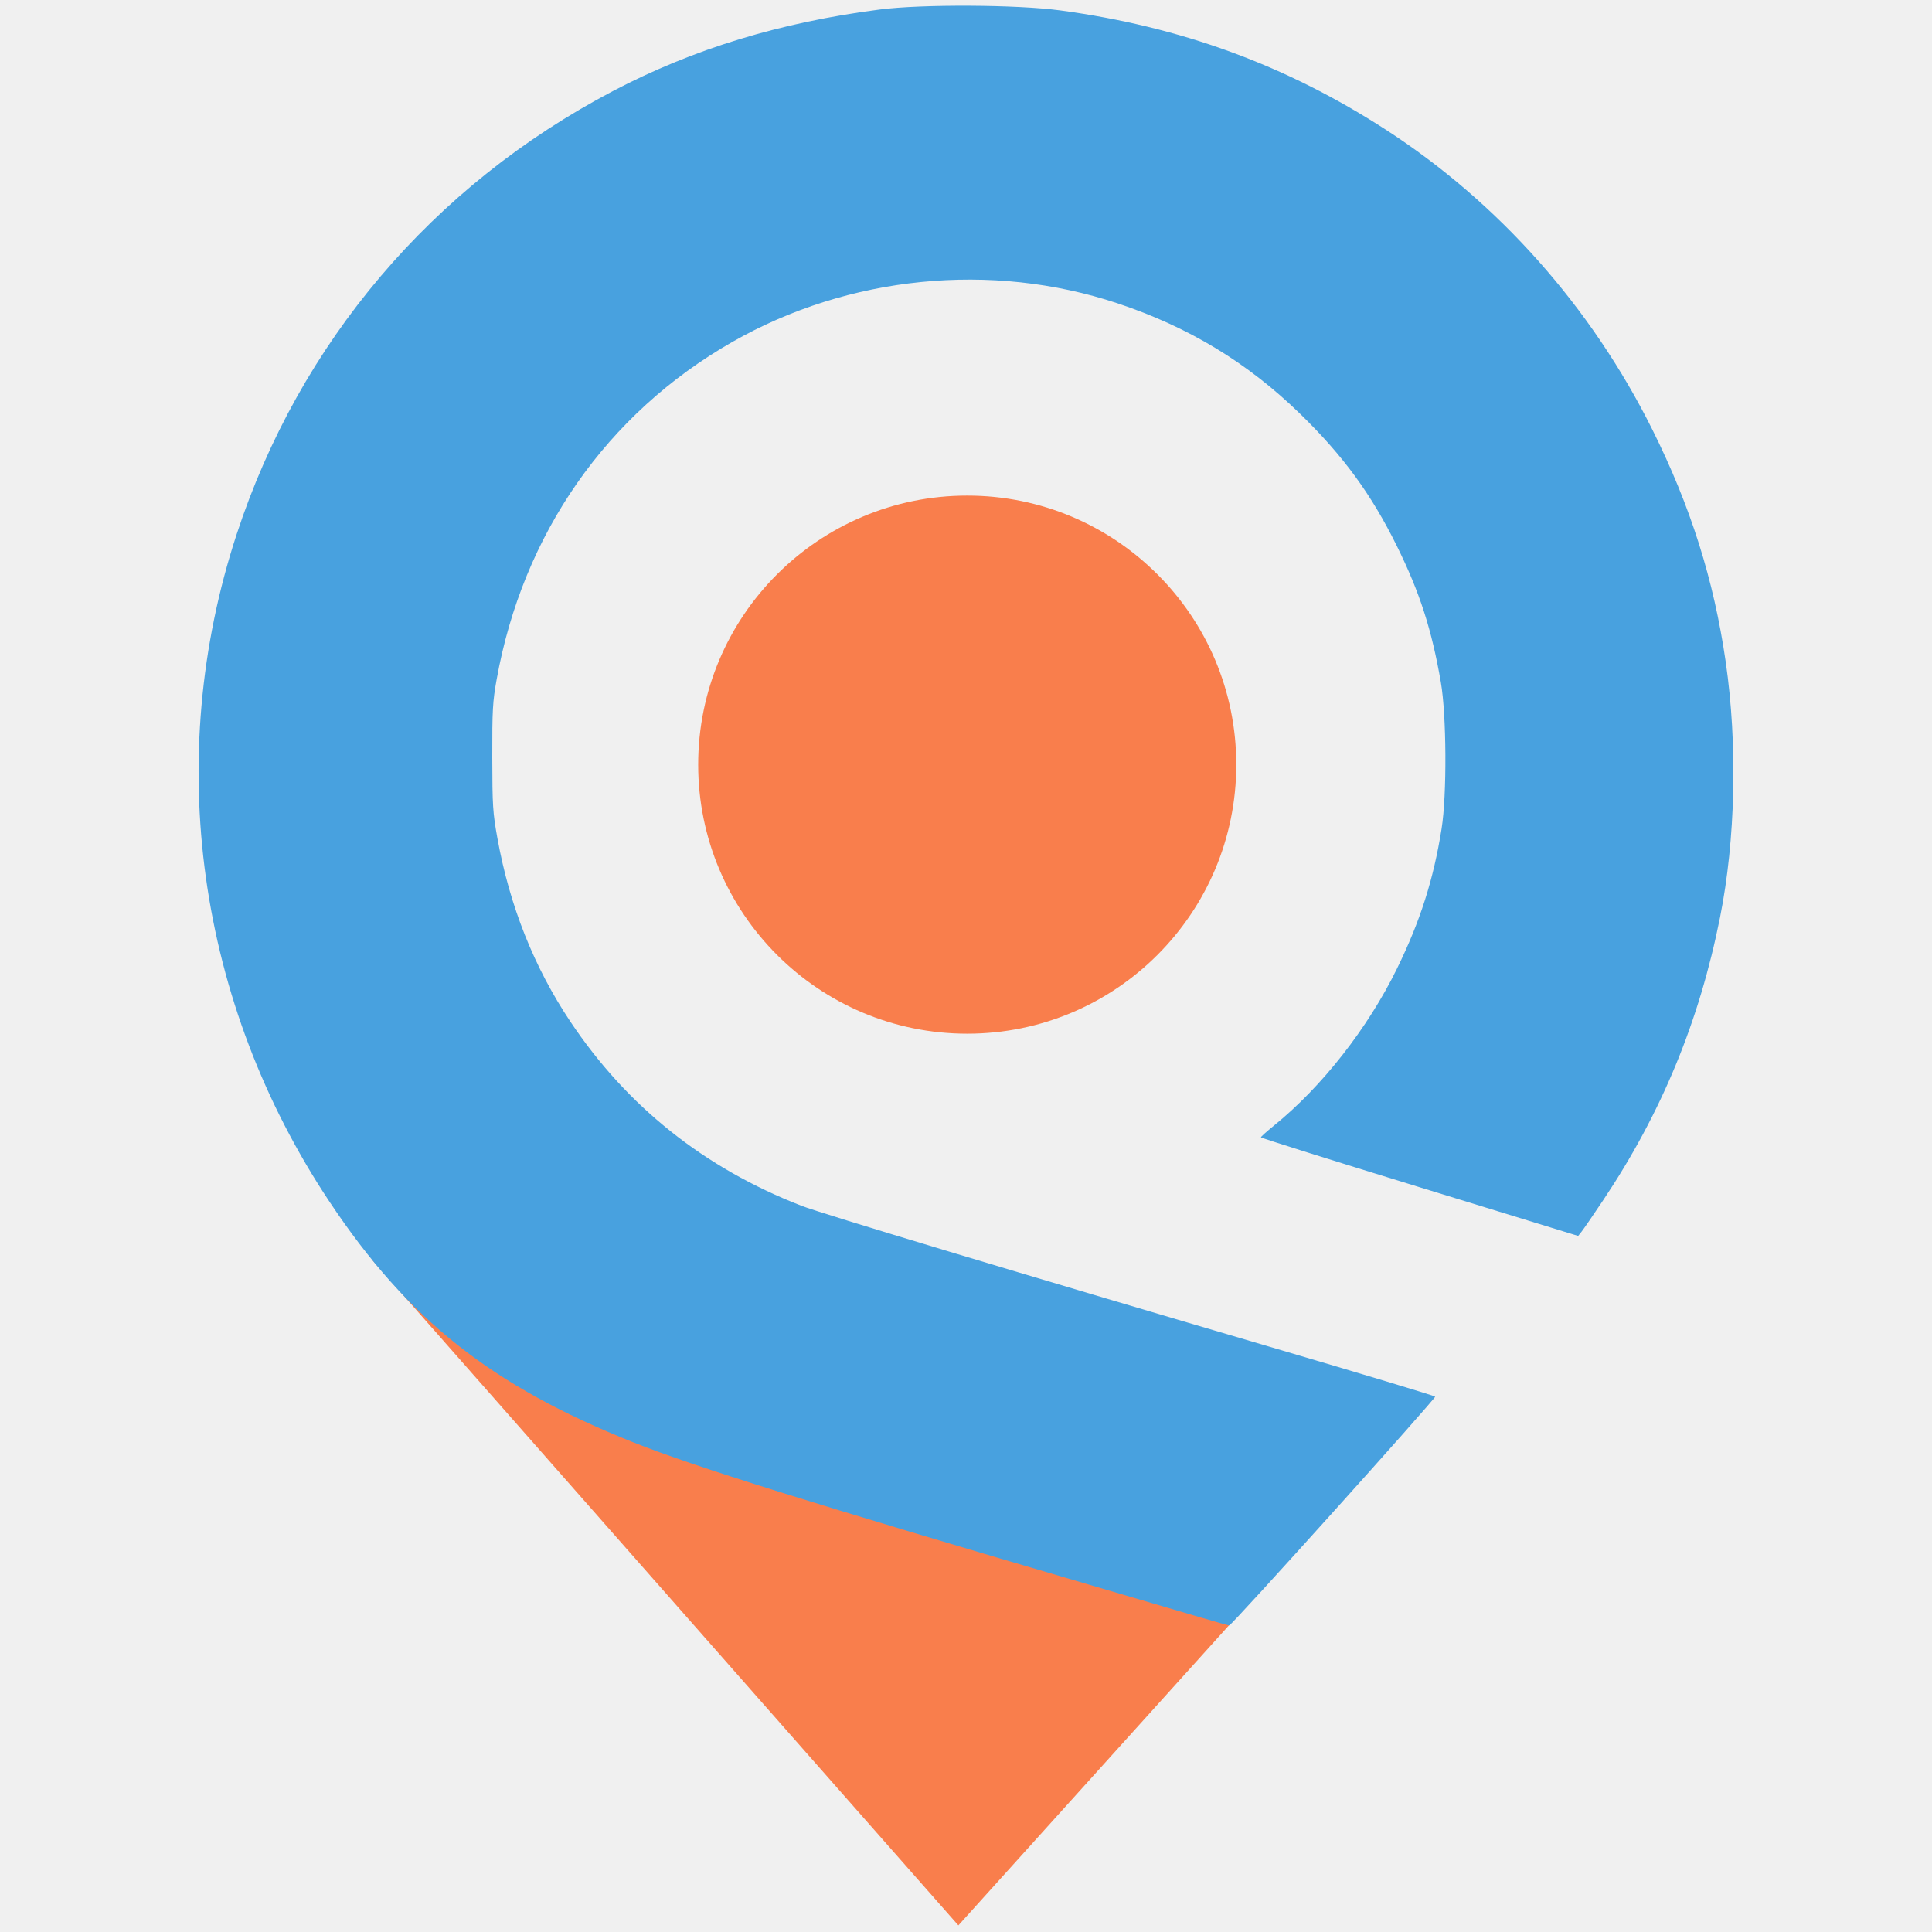
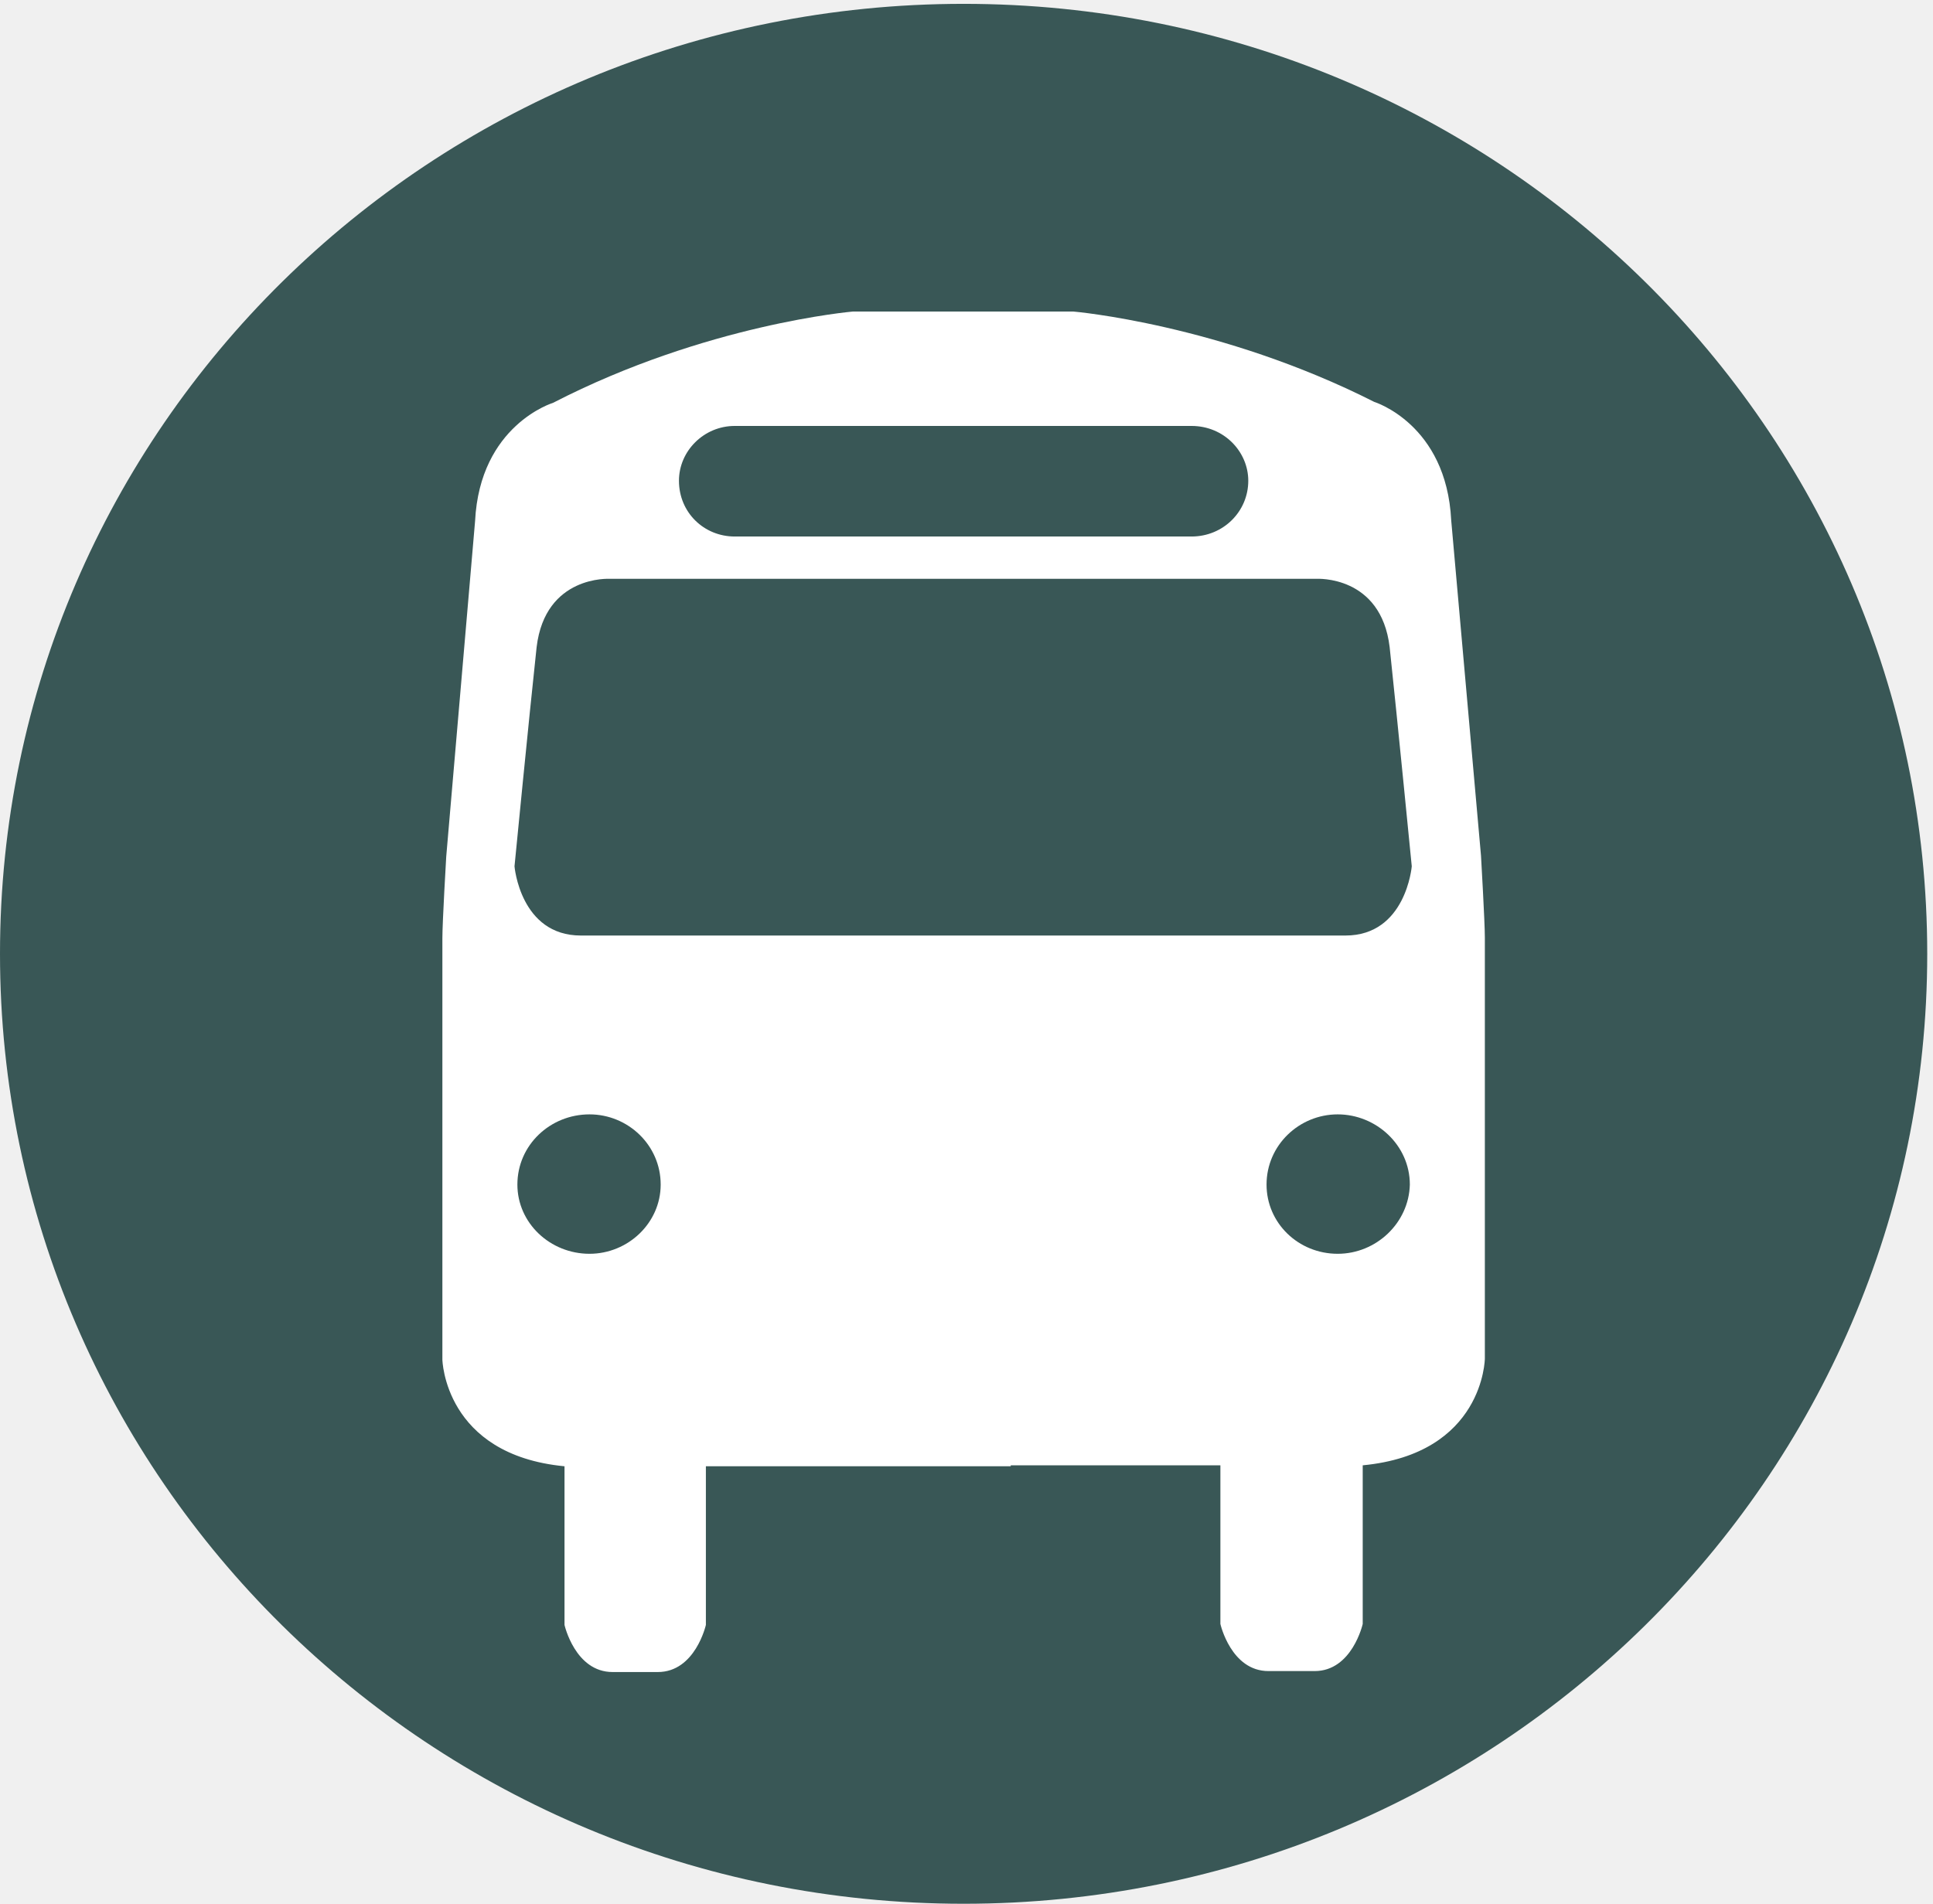
- <svg xmlns="http://www.w3.org/2000/svg" viewBox="0 0 300 300" version="1.1">
-   <g transform="matrix(1.450422,0,0,1.450422,-2.368129,-67.37936)">
-     <path fill="#f97e4c" d="M 104.233,252.585 155.241,196.025 41.425,181.277 Z" />
-     <path fill="#48a1df" d="M 492.176,830.098 C 486.38,828.385 466.006,822.4 446.9,816.797 335.189,784.039 287.164,769.037 262.286,759.128 205.146,736.369 171.278,709.55 139.579,661.959 85.956,581.449 72.174,482.497 101.942,391.723 127.399,314.095 181.203,250.726 254.182,212.419 c 32.417,-17.016 67.728,-27.804 108.022,-33.003 16.903,-2.181 55.548,-1.986 72.987,0.368 48.864,6.596 91.488,22.219 131.757,48.291 45.56,29.498 83.028,71.652 107.769,121.248 15.516,31.102 24.929,60.889 29.727,94.064 4.847,33.515 3.991,71.868 -2.308,103.431 -8.408,42.132 -23.708,79.163 -47.248,114.36 -4.02,6.011 -7.948,11.73 -8.729,12.71 l -1.419,1.781 -64.183,-19.711 c -35.301,-10.841 -64.183,-19.924 -64.183,-20.184 0,-0.26 2.354,-2.379 5.232,-4.708 19.428,-15.725 38.02,-39.439 49.832,-63.561 9.41,-19.218 14.757,-35.989 18.041,-56.594 2.185,-13.709 2.017,-45.937 -0.311,-59.35 -3.706,-21.356 -8.531,-36.303 -17.759,-55.01 -10.343,-20.966 -21.793,-36.617 -39.133,-53.491 -21.339,-20.765 -45.103,-35.155 -73.863,-44.727 -51.133,-17.019 -108.937,-11.233 -155.927,15.607 -50.819,29.028 -84.77,77.66 -95.366,136.604 -1.603,8.919 -1.796,12.371 -1.761,31.485 0.037,19.673 0.211,22.413 2.089,32.786 4.957,27.383 14.818,52.15 29.521,74.145 22.952,34.337 54.14,59.2 93.449,74.498 8.143,3.169 88.932,27.495 189.311,57.003 36.837,10.829 67.046,19.933 67.133,20.231 0.245,0.847 -82.335,92.618 -83.295,92.567 -0.47,-0.025 -5.596,-1.447 -11.392,-3.16 z" transform="scale(0.2645833)" />
-     <circle fill="#f97e4c" cx="105.183" cy="128.315" r="28.804" />
+ <svg xmlns="http://www.w3.org/2000/svg" version="1.1" id="Layer_1" x="0px" y="0px" viewBox="0 0 201 198" style="enable-background:new 0 0 201 198;" xml:space="preserve">
+   <style type="text/css">
+ 	.st0{fill:#395756;}
+ 	.st1{fill:#FFFFFF;}
+ </style>
+   <g>
+     <path class="st0" d="M0,99.2C0,44.6,44.8,0.4,100.2,0.4s100.2,44.2,100.2,98.8c0,54.5-44.8,98.8-100.2,98.8S0,153.7,0,99.2" />
+     <path class="st1" d="M105.1,152.4h21.8v5.9v10.6c0,0,1.1,4.9,5,4.9h4.8c3.9,0,5-4.9,5-4.9v-8.6v-2v-5.9   c12.6-1.2,12.7-11.1,12.7-11.1V97.5c0-1.6-0.4-8.5-0.4-8.5l-3.1-34.9c-0.5-10-8-12.3-8-12.3c-16-8.1-31.3-9.4-31.3-9.4h-8.4h-6   h-8.5c0,0-15.3,1.3-31.2,9.5c0,0-7.6,2.3-8.1,12.3l-3,34.9c0,0-0.4,6.8-0.4,8.5v43.8c0,0,0.2,9.9,12.7,11.1v5.9v2v8.6   c0,0,1.1,4.9,5,4.9h4.7c3.9,0,5-4.9,5-4.9v-10.6v-5.9h21.8H105.1z" />
+     <path class="st0" d="M61.3,130.4c4,0,7.4-3.2,7.4-7.2c0-4.1-3.4-7.3-7.4-7.3c-4.1,0-7.5,3.2-7.5,7.3   C53.8,127.2,57.2,130.4,61.3,130.4" />
+     <path class="st0" d="M139.1,130.4c-4.1,0-7.4-3.2-7.4-7.2c0-4.1,3.4-7.3,7.4-7.3s7.5,3.2,7.5,7.3   C146.5,127.2,143.1,130.4,139.1,130.4" />
+     <path class="st0" d="M106.4,97.3h33.5c6.3,0,6.9-7.2,6.9-7.2s-1.5-15.3-2.3-22.8c-0.9-7.5-7.6-7.1-7.6-7.1h-30.7H94.1H63.4   c0,0-6.7-0.4-7.6,7.1c-0.8,7.4-2.3,22.8-2.3,22.8s0.6,7.2,6.9,7.2h33.4H106.4z" />
+     <path class="st0" d="M123.9,55.8c3.3,0,5.9-2.6,5.9-5.8c0-3-2.5-5.7-5.9-5.7H76.4c-3.2,0-5.8,2.6-5.8,5.7c0,3.3,2.6,5.8,5.8,5.8   C76.4,55.8,123.9,55.8,123.9,55.8z" />
  </g>
</svg>
